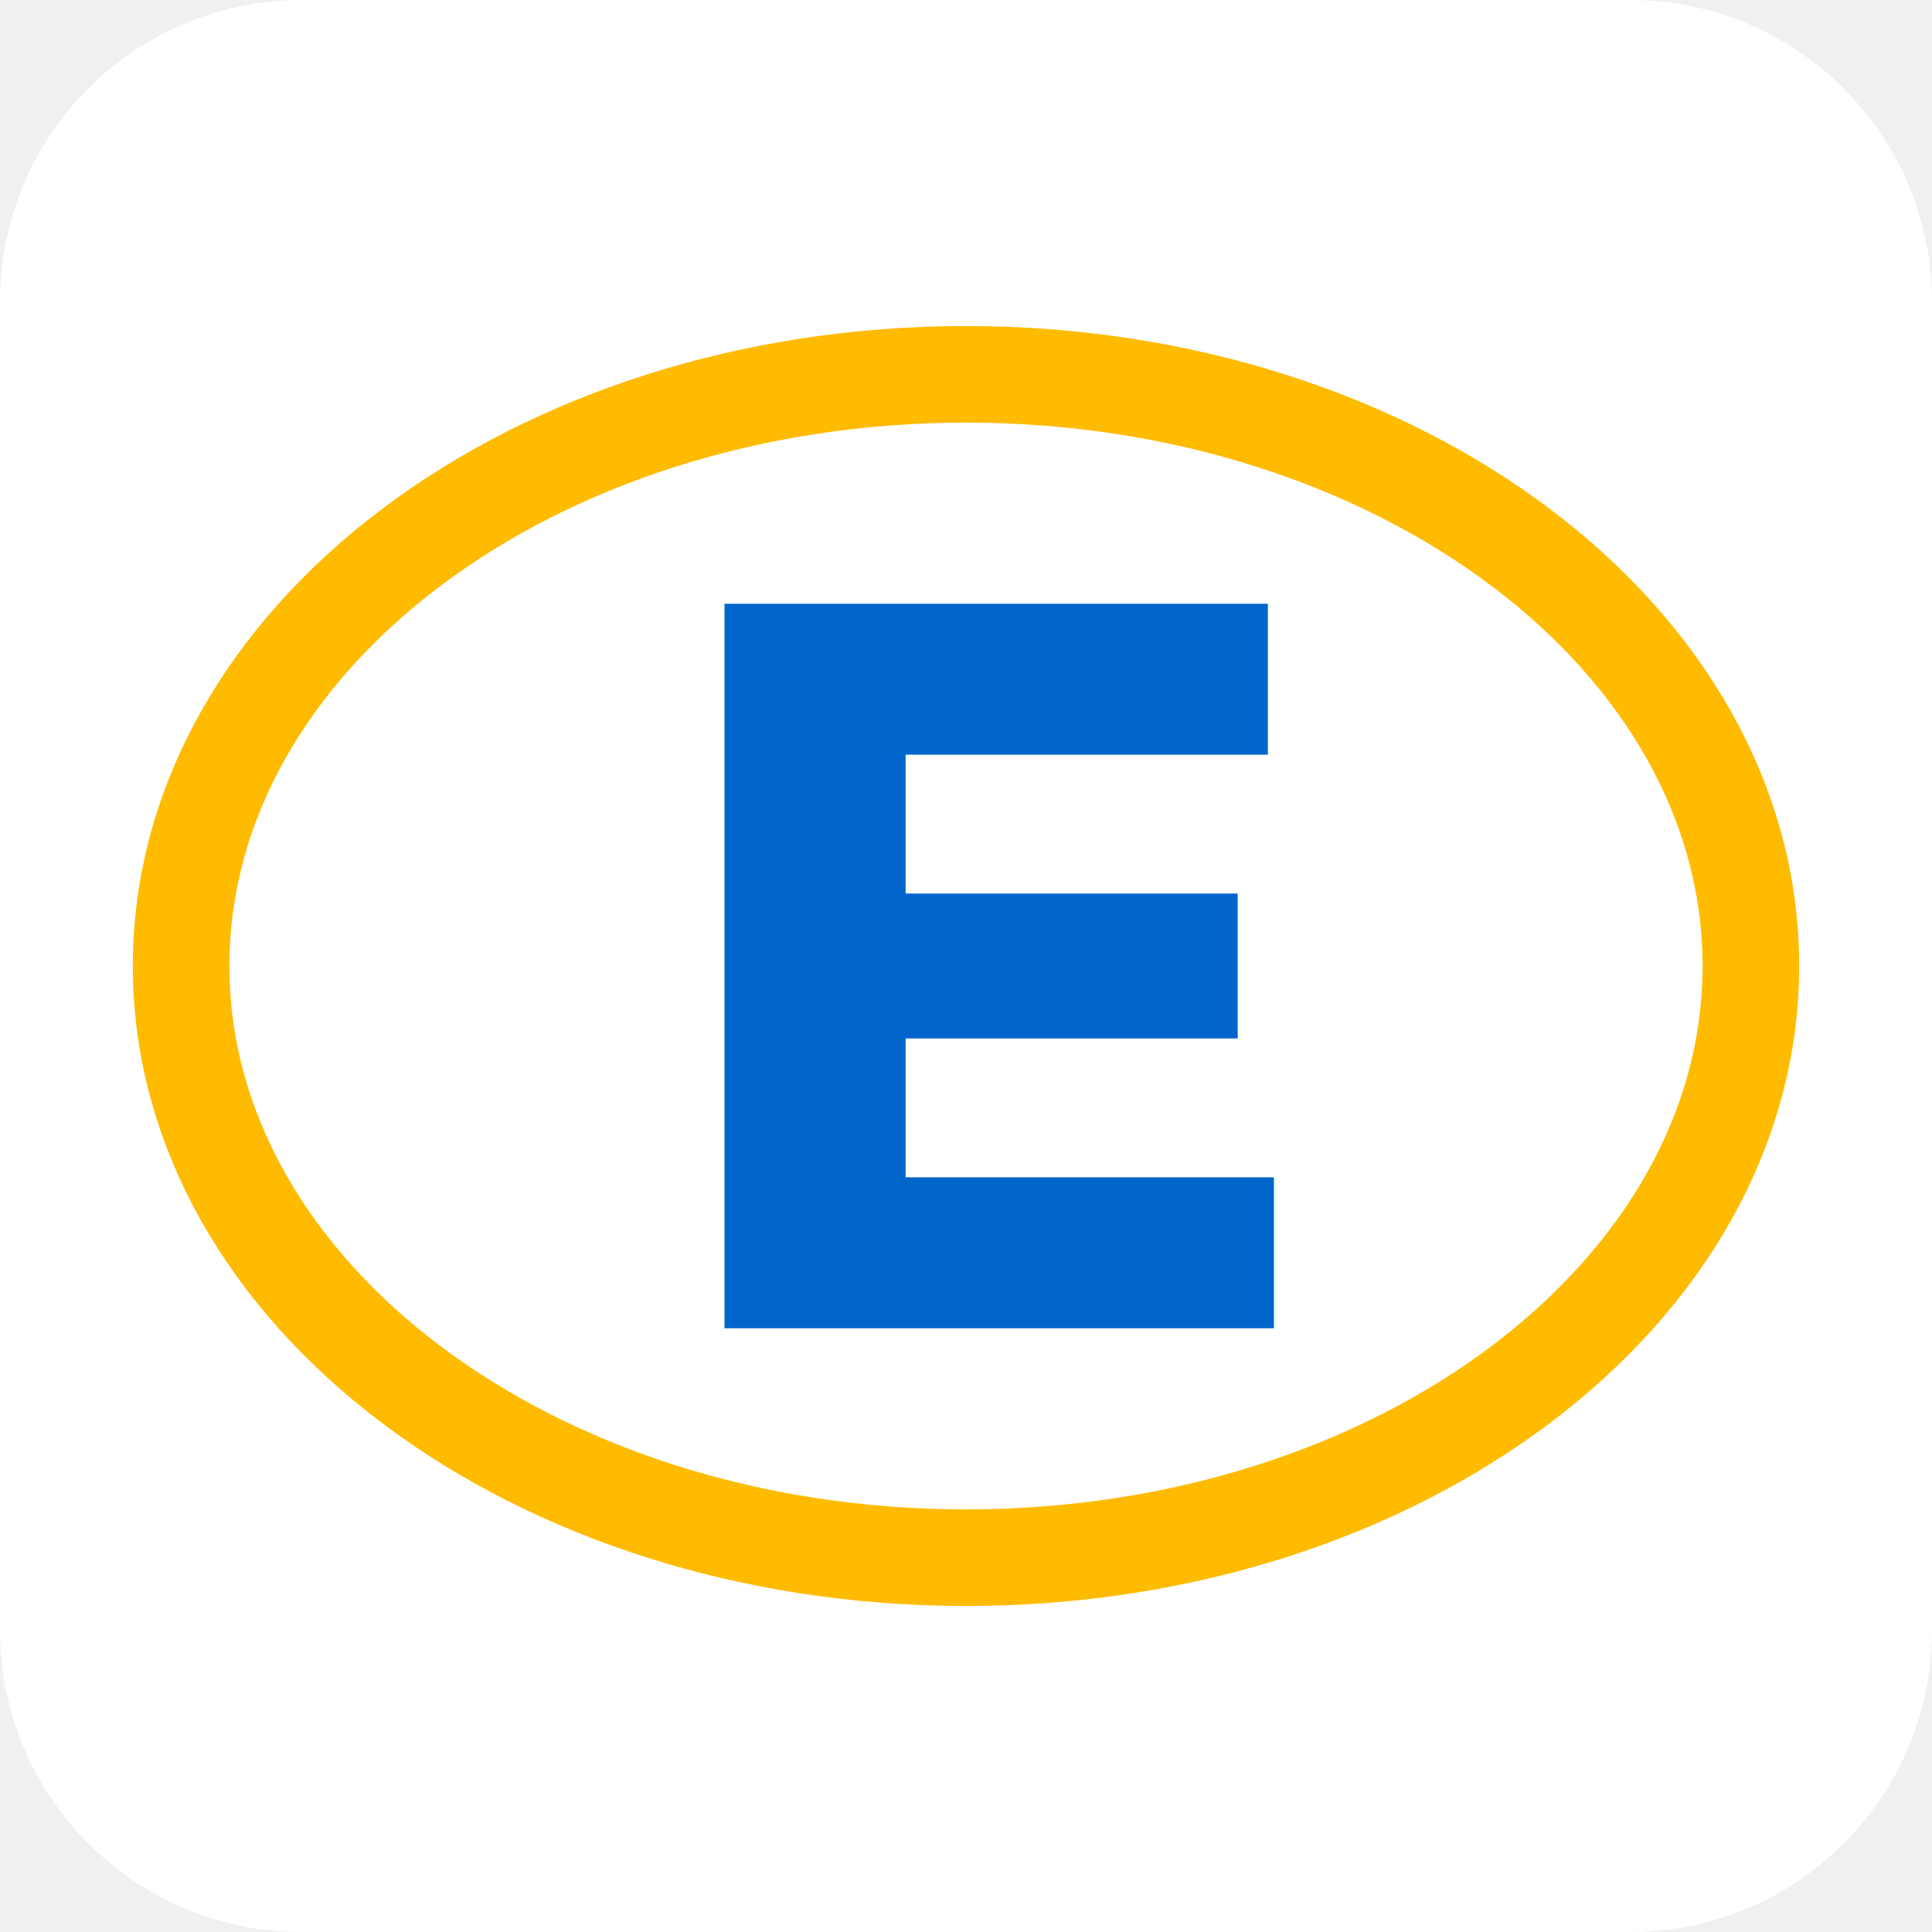
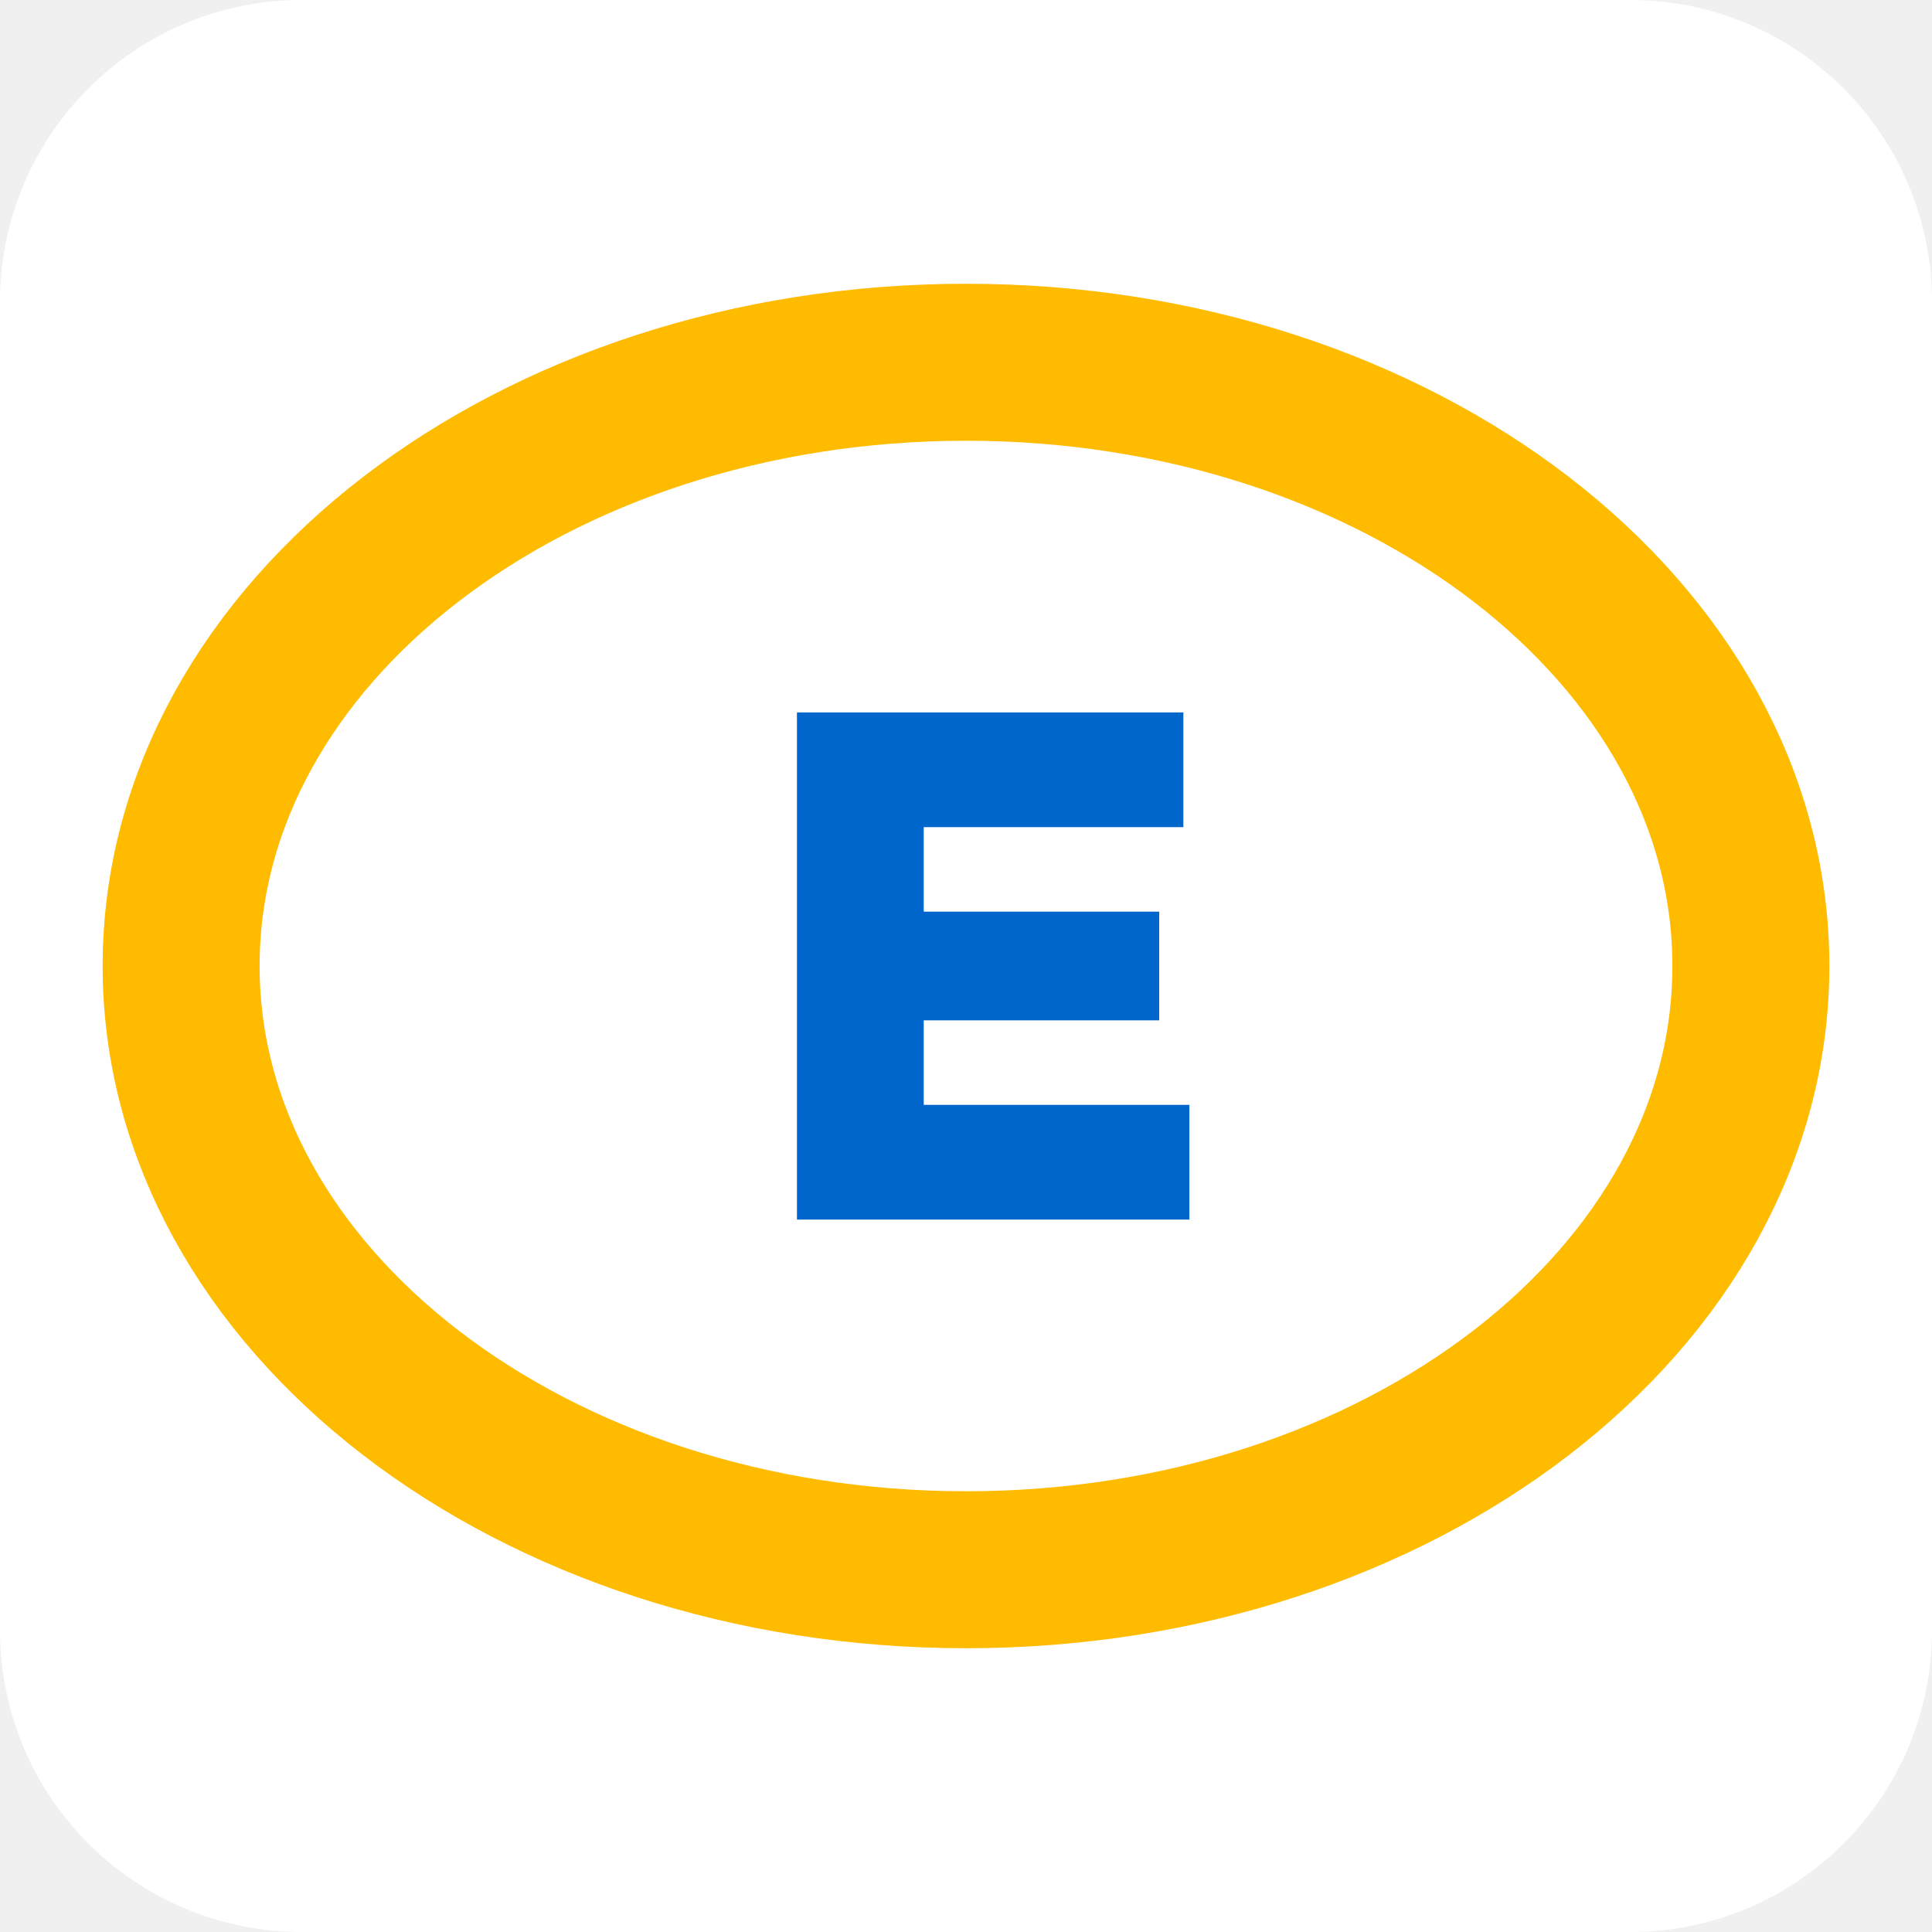
<svg xmlns="http://www.w3.org/2000/svg" viewBox="0 0 32 32" width="32" height="32">
  <rect width="32" height="32" rx="5" fill="#fff" />
-   <ellipse cx="16" cy="16" rx="13" ry="9.8" fill="none" stroke="#FFBB00" stroke-width="1.6" />
-   <path fill="#0066CC" d="M12 10h9v2.5h-6v2.3h5.5v2.4H15v2.3h6.1V22H12z" />
+   <ellipse cx="16" cy="16" rx="13" ry="10" fill="none" stroke="#FFBB00" stroke-width="2.6" />
+   <path fill="#0066CC" d="M13.2 11.8h6.4v1.9h-4.3v1.4h3.9v1.8h-3.9v1.4h4.4v1.9h-6.5z" />
</svg>
